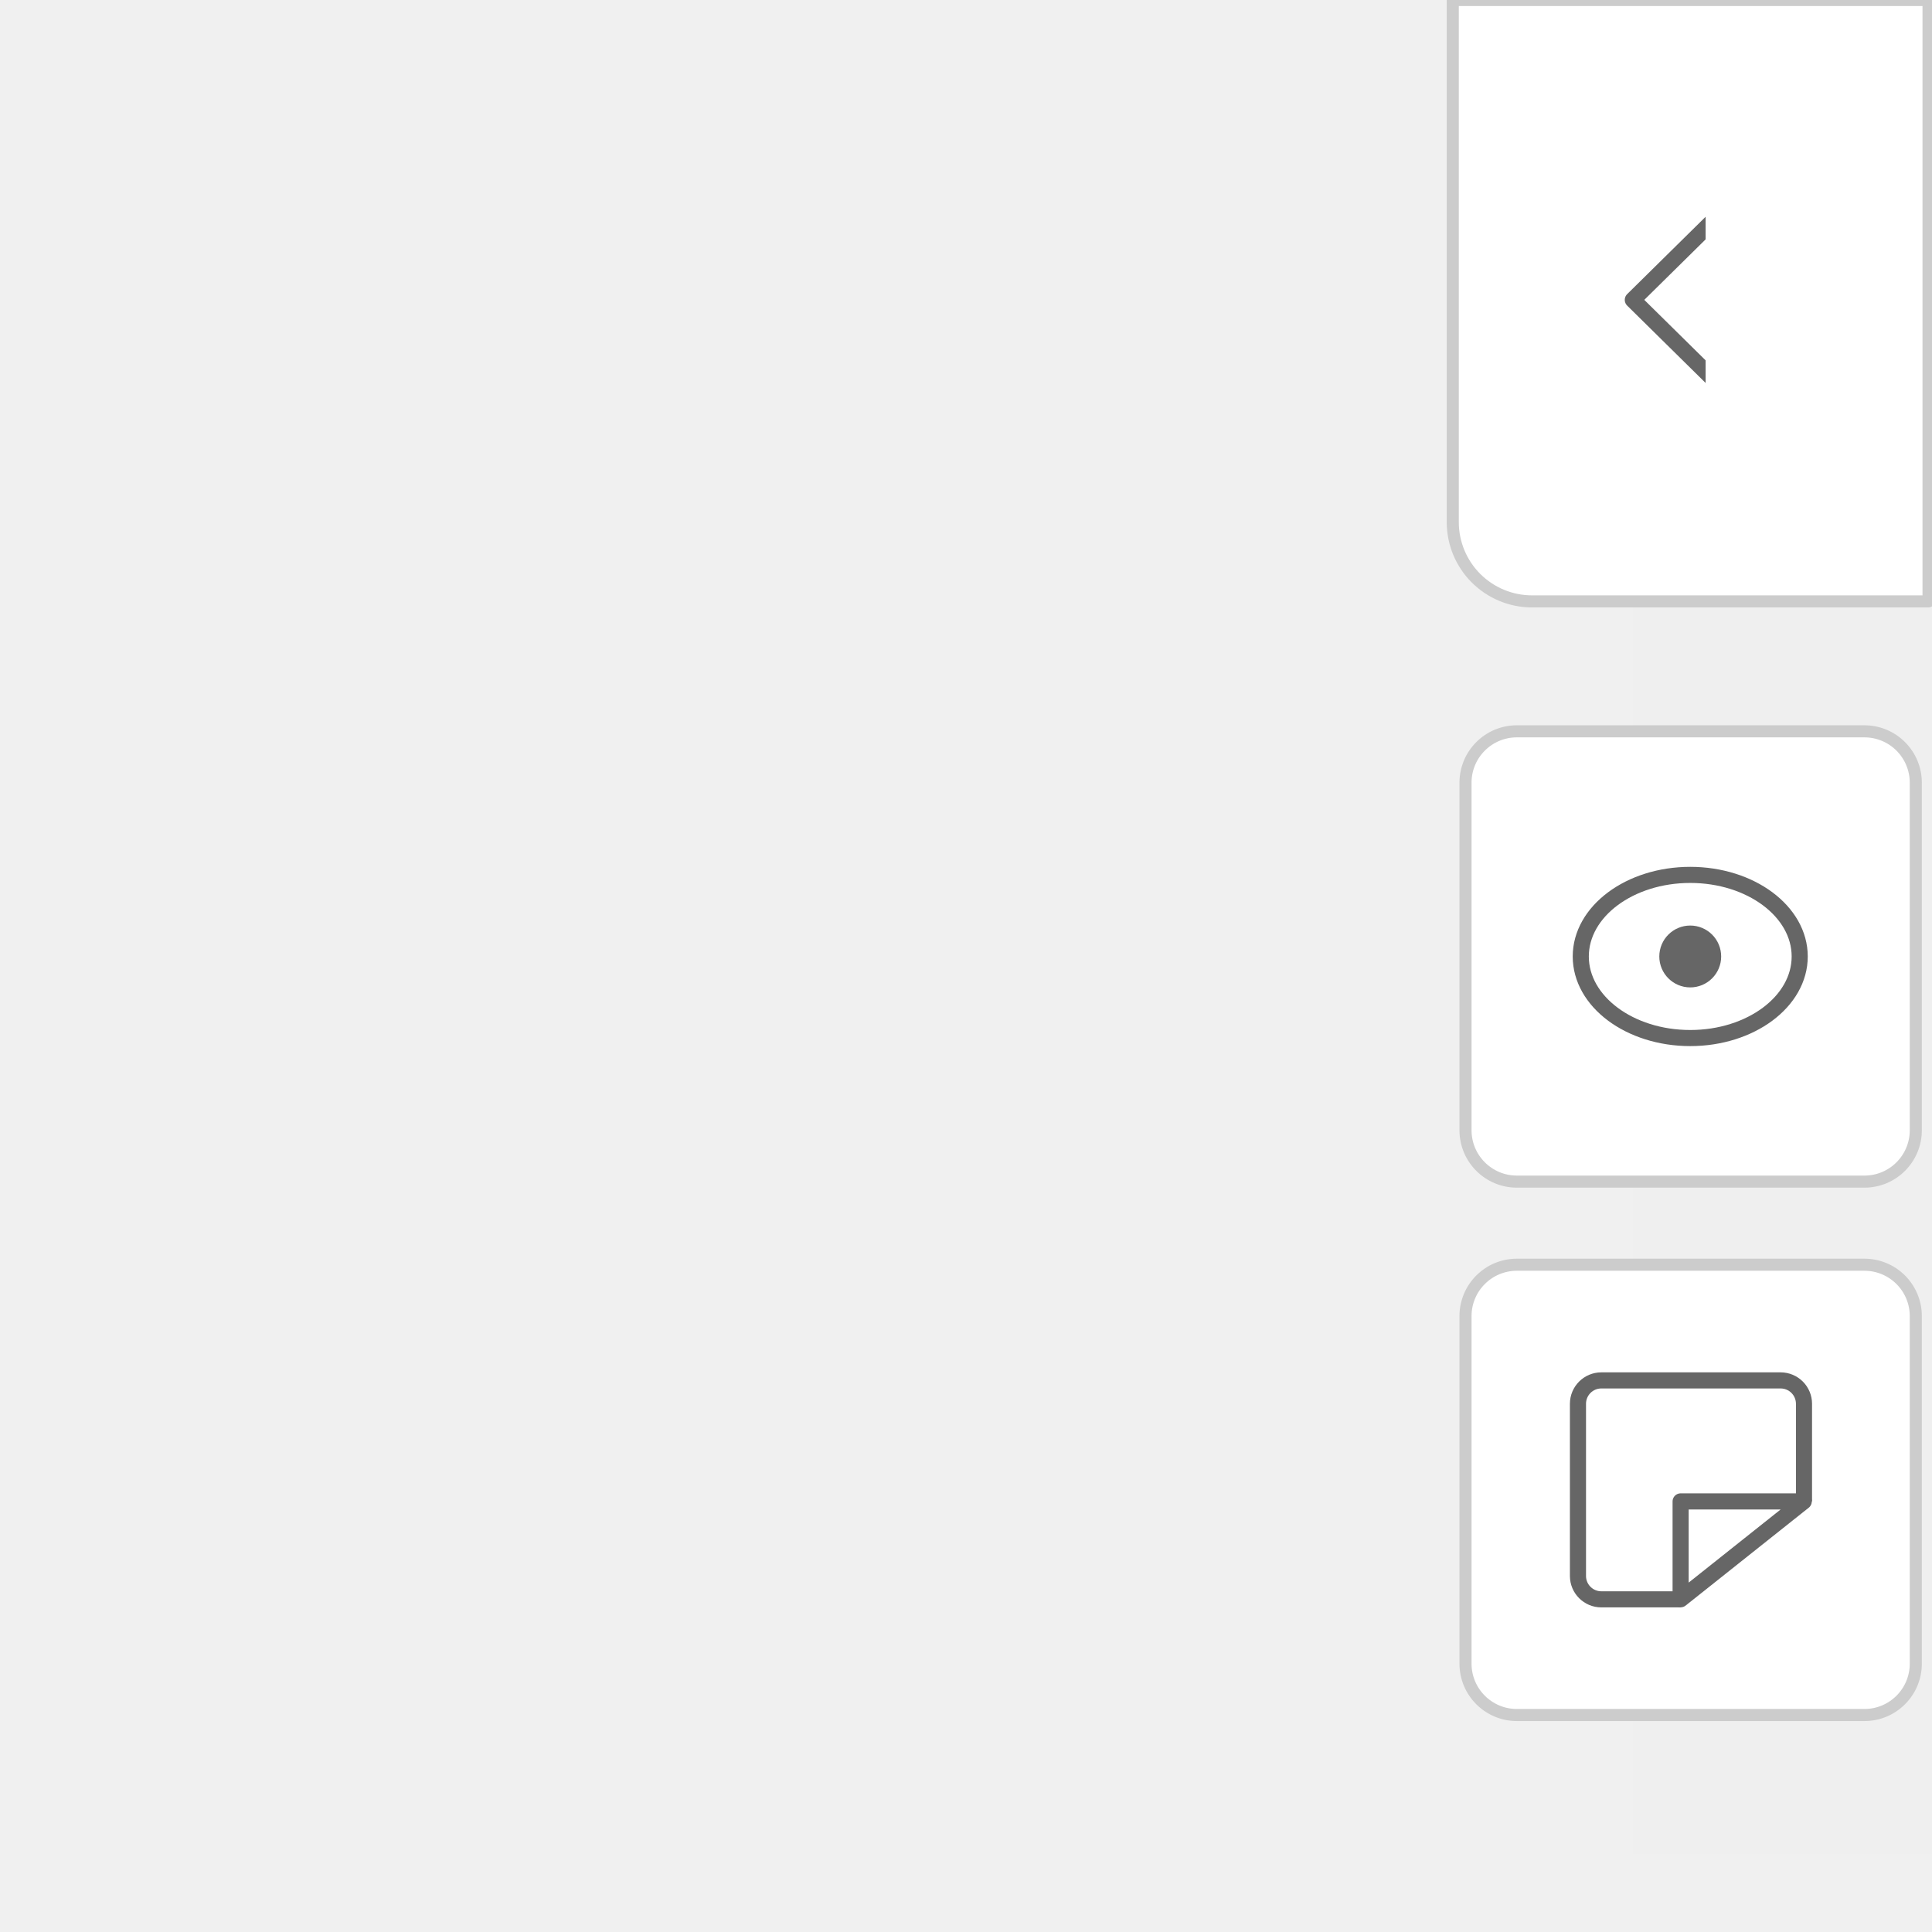
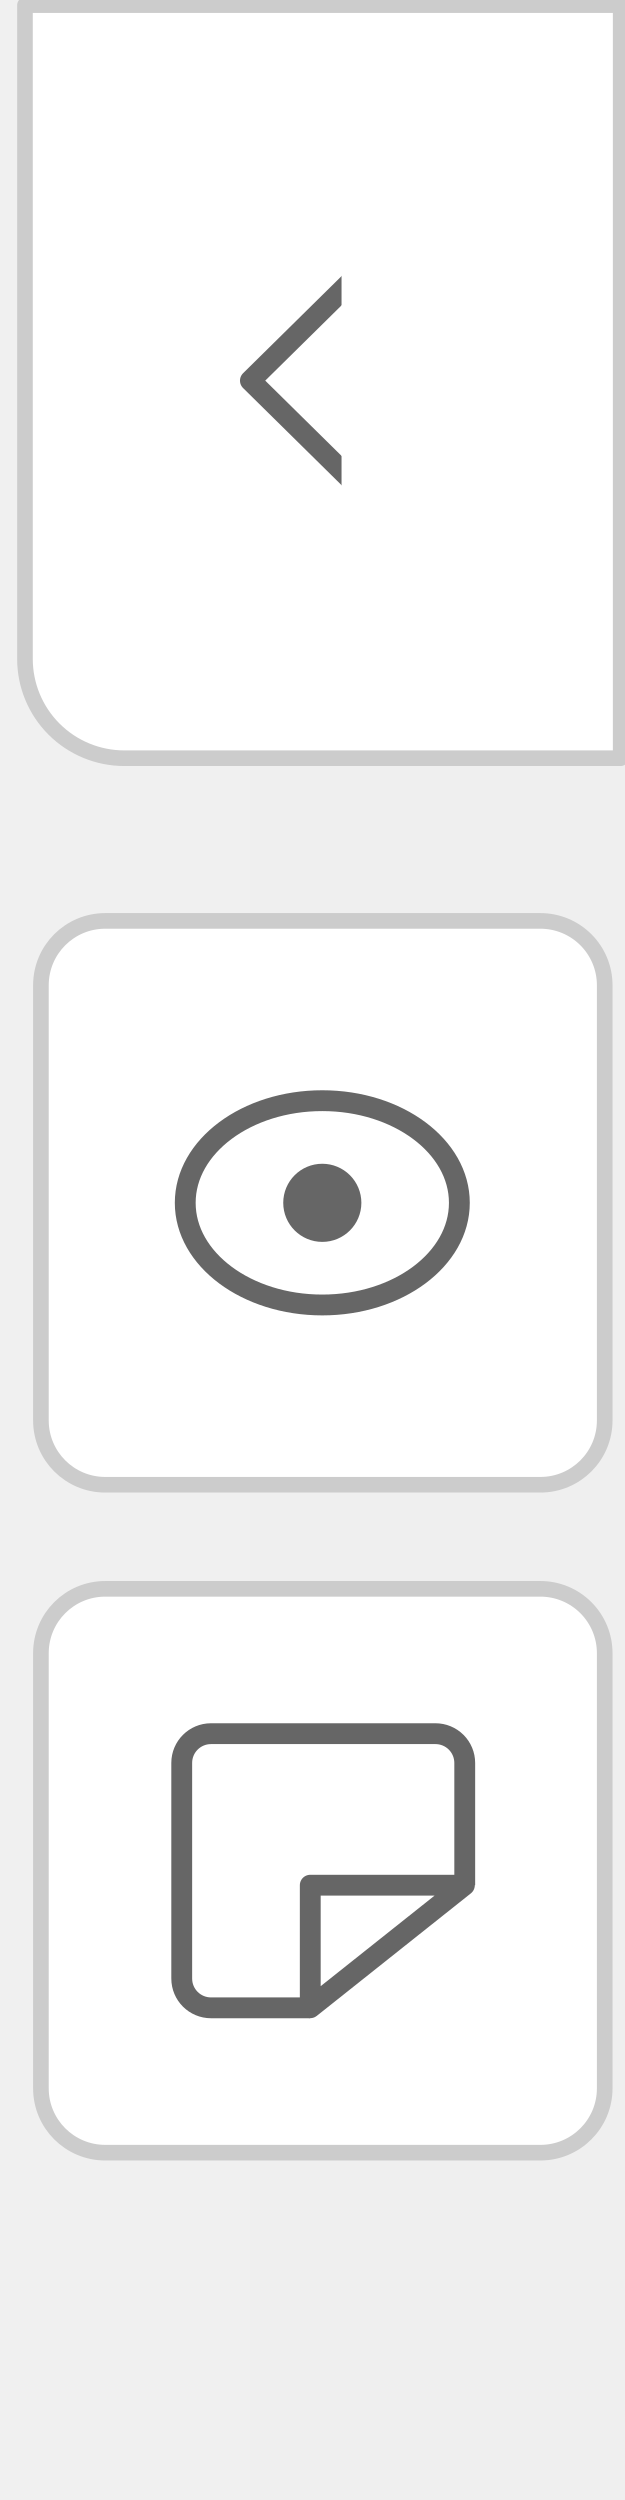
- <svg xmlns="http://www.w3.org/2000/svg" version="1.1" viewBox="0.0 0.0 480.0 480.0" fill="none" stroke="none" stroke-linecap="square" stroke-miterlimit="10">
+ <svg xmlns="http://www.w3.org/2000/svg" version="1.1" viewBox="0.0 0.0 120.0 480.0" fill="none" stroke="none" stroke-linecap="square" stroke-miterlimit="10">
  <clipPath id="p.0">
-     <path d="m0 0l480.0 0l0 480.0l-480.0 0l0 -480.0z" clip-rule="nonzero" />
+     <path d="m0 0l120.0 0l0 480.0l-120.0 0l0 -480.0z" clip-rule="nonzero" />
  </clipPath>
  <g clip-path="url(#p.0)">
-     <path fill="#000000" fill-opacity="0.0" d="m0 0l480.0 0l0 480.0l-480.0 0z" fill-rule="evenodd" />
-     <path fill="#efefef" d="m405.668 149.417l74.331 0l0 311.276l-74.331 0z" fill-rule="evenodd" />
-     <path fill="#ffffff" d="m364.101 326.979l0 0c0 -7.048 5.714 -12.761 12.761 -12.761l86.351 0c3.385 0 6.63 1.345 9.024 3.738c2.393 2.393 3.738 5.639 3.738 9.024l0 86.351c0 7.048 -5.714 12.761 -12.761 12.761l-86.351 0c-7.048 0 -12.761 -5.714 -12.761 -12.761z" fill-rule="evenodd" />
-     <path stroke="#cccccc" stroke-width="3.0" stroke-linejoin="round" stroke-linecap="butt" d="m364.101 326.979l0 0c0 -7.048 5.714 -12.761 12.761 -12.761l86.351 0c3.385 0 6.63 1.345 9.024 3.738c2.393 2.393 3.738 5.639 3.738 9.024l0 86.351c0 7.048 -5.714 12.761 -12.761 12.761l-86.351 0c-7.048 0 -12.761 -5.714 -12.761 -12.761z" fill-rule="evenodd" />
-     <path fill="#ffffff" d="m479.14 149.417l-98.504 0l0 0c-5.225 0 -10.236 -2.076 -13.931 -5.77c-3.695 -3.695 -5.77 -8.706 -5.77 -13.931l0 -129.716l118.205 0z" fill-rule="evenodd" />
-     <path stroke="#cccccc" stroke-width="3.0" stroke-linejoin="round" stroke-linecap="butt" d="m479.14 149.417l-98.504 0l0 0c-5.225 0 -10.236 -2.076 -13.931 -5.77c-3.695 -3.695 -5.77 -8.706 -5.77 -13.931l0 -129.716l118.205 0z" fill-rule="evenodd" />
-     <path fill="#ffffff" d="m364.101 194.457l0 0c0 -7.048 5.714 -12.761 12.761 -12.761l86.351 0c3.385 0 6.63 1.344 9.024 3.738c2.393 2.393 3.738 5.639 3.738 9.024l0 86.351c0 7.048 -5.714 12.761 -12.761 12.761l-86.351 0c-7.048 0 -12.761 -5.714 -12.761 -12.761z" fill-rule="evenodd" />
-     <path stroke="#cccccc" stroke-width="3.0" stroke-linejoin="round" stroke-linecap="butt" d="m364.101 194.457l0 0c0 -7.048 5.714 -12.761 12.761 -12.761l86.351 0c3.385 0 6.63 1.344 9.024 3.738c2.393 2.393 3.738 5.639 3.738 9.024l0 86.351c0 7.048 -5.714 12.761 -12.761 12.761l-86.351 0c-7.048 0 -12.761 -5.714 -12.761 -12.761z" fill-rule="evenodd" />
-     <path fill="#ffffff" d="m392.738 237.633l0 0c0 -11.194 12.176 -20.268 27.197 -20.268l0 0c15.02 0 27.197 9.074 27.197 20.268l0 0c0 11.194 -12.176 20.268 -27.197 20.268l0 0c-15.02 0 -27.197 -9.074 -27.197 -20.268z" fill-rule="evenodd" />
-     <path stroke="#666666" stroke-width="4.0" stroke-linejoin="round" stroke-linecap="butt" d="m392.738 237.633l0 0c0 -11.194 12.176 -20.268 27.197 -20.268l0 0c15.02 0 27.197 9.074 27.197 20.268l0 0c0 11.194 -12.176 20.268 -27.197 20.268l0 0c-15.02 0 -27.197 -9.074 -27.197 -20.268z" fill-rule="evenodd" />
-     <path fill="#666666" d="m414.25 237.633l0 0c0 -3.14 2.545 -5.685 5.685 -5.685l0 0c1.508 0 2.954 0.599 4.02 1.665c1.066 1.066 1.665 2.512 1.665 4.02l0 0c0 3.14 -2.545 5.685 -5.685 5.685l0 0c-3.14 0 -5.685 -2.545 -5.685 -5.685z" fill-rule="evenodd" />
-     <path stroke="#666666" stroke-width="4.0" stroke-linejoin="round" stroke-linecap="butt" d="m414.25 237.633l0 0c0 -3.14 2.545 -5.685 5.685 -5.685l0 0c1.508 0 2.954 0.599 4.02 1.665c1.066 1.066 1.665 2.512 1.665 4.02l0 0c0 3.14 -2.545 5.685 -5.685 5.685l0 0c-3.14 0 -5.685 -2.545 -5.685 -5.685z" fill-rule="evenodd" />
-     <path fill="#ffffff" d="m392.041 348.765l0 0c0 -3.207 2.6 -5.807 5.807 -5.807l44.543 0c1.54 0 3.017 0.612 4.106 1.701c1.089 1.089 1.701 2.566 1.701 4.106l0 42.78c0 3.207 -2.6 5.807 -5.807 5.807l-44.543 0c-3.207 0 -5.807 -2.6 -5.807 -5.807z" fill-rule="evenodd" />
-     <path stroke="#666666" stroke-width="4.0" stroke-linejoin="round" stroke-linecap="butt" d="m392.041 348.765l0 0c0 -3.207 2.6 -5.807 5.807 -5.807l44.543 0c1.54 0 3.017 0.612 4.106 1.701c1.089 1.089 1.701 2.566 1.701 4.106l0 42.78c0 3.207 -2.6 5.807 -5.807 5.807l-44.543 0c-3.207 0 -5.807 -2.6 -5.807 -5.807z" fill-rule="evenodd" />
-     <path fill="#ffffff" d="m417.546 373.021l35.118 0l0 27.465l-35.118 0z" fill-rule="evenodd" />
-     <path fill="#ffffff" d="m417.546 373.021l30.583 0l-30.583 24.315z" fill-rule="evenodd" />
-     <path stroke="#666666" stroke-width="4.0" stroke-linejoin="round" stroke-linecap="butt" d="m417.546 373.021l30.583 0l-30.583 24.315z" fill-rule="evenodd" />
-     <path fill="#ffffff" d="m431.778 100.249l-26.11 -25.748l26.11 -25.748z" fill-rule="evenodd" />
-     <path stroke="#666666" stroke-width="4.0" stroke-linejoin="round" stroke-linecap="butt" d="m431.778 100.249l-26.11 -25.748l26.11 -25.748z" fill-rule="evenodd" />
-     <path fill="#ffffff" d="m423.755 46.113l20.315 0l0 59.591l-20.315 0z" fill-rule="evenodd" />
+     <path fill="#000000" fill-opacity="0.0" d="m0 0l120.0 0l0 480.0l-120.0 0z" fill-rule="evenodd" />
+     <path fill="#efefef" d="m48.076 145.577l71.922 0l0 334.413l-71.922 0z" fill-rule="evenodd" />
+     <path fill="#ffffff" d="m7.856 317.403l0 0c0 -6.82 5.528 -12.348 12.348 -12.348l83.553 0c3.275 0 6.416 1.301 8.731 3.617c2.316 2.316 3.617 5.456 3.617 8.731l0 83.564c0 6.82 -5.528 12.348 -12.348 12.348l-83.553 0c-6.82 0 -12.348 -5.528 -12.348 -12.348z" fill-rule="evenodd" />
+     <path stroke="#cccccc" stroke-width="3.0" stroke-linejoin="round" stroke-linecap="butt" d="m7.856 317.403l0 0c0 -6.82 5.528 -12.348 12.348 -12.348l83.553 0c3.275 0 6.416 1.301 8.731 3.617c2.316 2.316 3.617 5.456 3.617 8.731l0 83.564c0 6.82 -5.528 12.348 -12.348 12.348l-83.553 0c-6.82 0 -12.348 -5.528 -12.348 -12.348z" fill-rule="evenodd" />
+     <path fill="#ffffff" d="m119.168 145.577l-95.312 0l0 0c-5.056 0 -9.904 -2.008 -13.479 -5.583c-3.575 -3.575 -5.583 -8.424 -5.583 -13.479l0 -125.528l114.375 0z" fill-rule="evenodd" />
+     <path stroke="#cccccc" stroke-width="3.0" stroke-linejoin="round" stroke-linecap="butt" d="m119.168 145.577l-95.312 0l0 0c-5.056 0 -9.904 -2.008 -13.479 -5.583c-3.575 -3.575 -5.583 -8.424 -5.583 -13.479l0 -125.528l114.375 0z" fill-rule="evenodd" />
+     <path fill="#ffffff" d="m7.856 189.161l0 0c0 -6.82 5.528 -12.348 12.348 -12.348l83.553 0c3.275 0 6.416 1.301 8.731 3.617c2.316 2.316 3.617 5.456 3.617 8.731l0 83.564c0 6.82 -5.528 12.348 -12.348 12.348l-83.553 0c-6.82 0 -12.348 -5.528 -12.348 -12.348z" fill-rule="evenodd" />
+     <path stroke="#cccccc" stroke-width="3.0" stroke-linejoin="round" stroke-linecap="butt" d="m7.856 189.161l0 0c0 -6.82 5.528 -12.348 12.348 -12.348l83.553 0c3.275 0 6.416 1.301 8.731 3.617c2.316 2.316 3.617 5.456 3.617 8.731l0 83.564c0 6.82 -5.528 12.348 -12.348 12.348l-83.553 0c-6.82 0 -12.348 -5.528 -12.348 -12.348z" fill-rule="evenodd" />
+     <path fill="#ffffff" d="m35.566 230.943l0 0c0 -10.832 11.782 -19.613 26.316 -19.613l0 0c14.534 0 26.316 8.781 26.316 19.613l0 0c0 10.832 -11.782 19.613 -26.316 19.613l0 0c-14.534 0 -26.316 -8.781 -26.316 -19.613z" fill-rule="evenodd" />
+     <path stroke="#666666" stroke-width="4.0" stroke-linejoin="round" stroke-linecap="butt" d="m35.566 230.943l0 0c0 -10.832 11.782 -19.613 26.316 -19.613l0 0c14.534 0 26.316 8.781 26.316 19.613l0 0c0 10.832 -11.782 19.613 -26.316 19.613l0 0c-14.534 0 -26.316 -8.781 -26.316 -19.613z" fill-rule="evenodd" />
+     <path fill="#666666" d="m56.381 230.943l0 0c0 -3.038 2.463 -5.501 5.501 -5.501l0 0c1.459 0 2.858 0.58 3.89 1.611c1.032 1.032 1.611 2.431 1.611 3.89l0 0c0 3.038 -2.463 5.501 -5.501 5.501l0 0c-3.038 0 -5.501 -2.463 -5.501 -5.501z" fill-rule="evenodd" />
+     <path stroke="#666666" stroke-width="4.0" stroke-linejoin="round" stroke-linecap="butt" d="m56.381 230.943l0 0c0 -3.038 2.463 -5.501 5.501 -5.501l0 0c1.459 0 2.858 0.58 3.89 1.611c1.032 1.032 1.611 2.431 1.611 3.89l0 0c0 3.038 -2.463 5.501 -5.501 5.501l0 0c-3.038 0 -5.501 -2.463 -5.501 -5.501z" fill-rule="evenodd" />
+     <path fill="#ffffff" d="m34.891 338.486l0 0c0 -3.104 2.516 -5.62 5.62 -5.62l43.099 0c1.49 0 2.92 0.592 3.974 1.646c1.054 1.054 1.646 2.483 1.646 3.974l0 41.398c0 3.104 -2.516 5.62 -5.619 5.62l-43.099 0c-3.104 0 -5.62 -2.516 -5.62 -5.62z" fill-rule="evenodd" />
+     <path stroke="#666666" stroke-width="4.0" stroke-linejoin="round" stroke-linecap="butt" d="m34.891 338.486l0 0c0 -3.104 2.516 -5.62 5.62 -5.62l43.099 0c1.49 0 2.92 0.592 3.974 1.646c1.054 1.054 1.646 2.483 1.646 3.974l0 41.398c0 3.104 -2.516 5.62 -5.619 5.62l-43.099 0c-3.104 0 -5.62 -2.516 -5.62 -5.62z" fill-rule="evenodd" />
+     <path fill="#ffffff" d="m59.569 361.959l33.98 0l0 26.577l-33.98 0z" fill-rule="evenodd" />
+     <path fill="#ffffff" d="m59.57 361.959l29.592 0l-29.592 23.53z" fill-rule="evenodd" />
+     <path stroke="#666666" stroke-width="4.0" stroke-linejoin="round" stroke-linecap="butt" d="m59.57 361.959l29.592 0l-29.592 23.53z" fill-rule="evenodd" />
+     <path fill="#ffffff" d="m73.341 97.997l-25.264 -24.916l25.264 -24.916z" fill-rule="evenodd" />
+     <path stroke="#666666" stroke-width="4.0" stroke-linejoin="round" stroke-linecap="butt" d="m73.341 97.997l-25.264 -24.916l25.264 -24.916z" fill-rule="evenodd" />
+     <path fill="#ffffff" d="m65.577 45.61l19.657 0l0 57.666l-19.657 0z" fill-rule="evenodd" />
  </g>
</svg>
